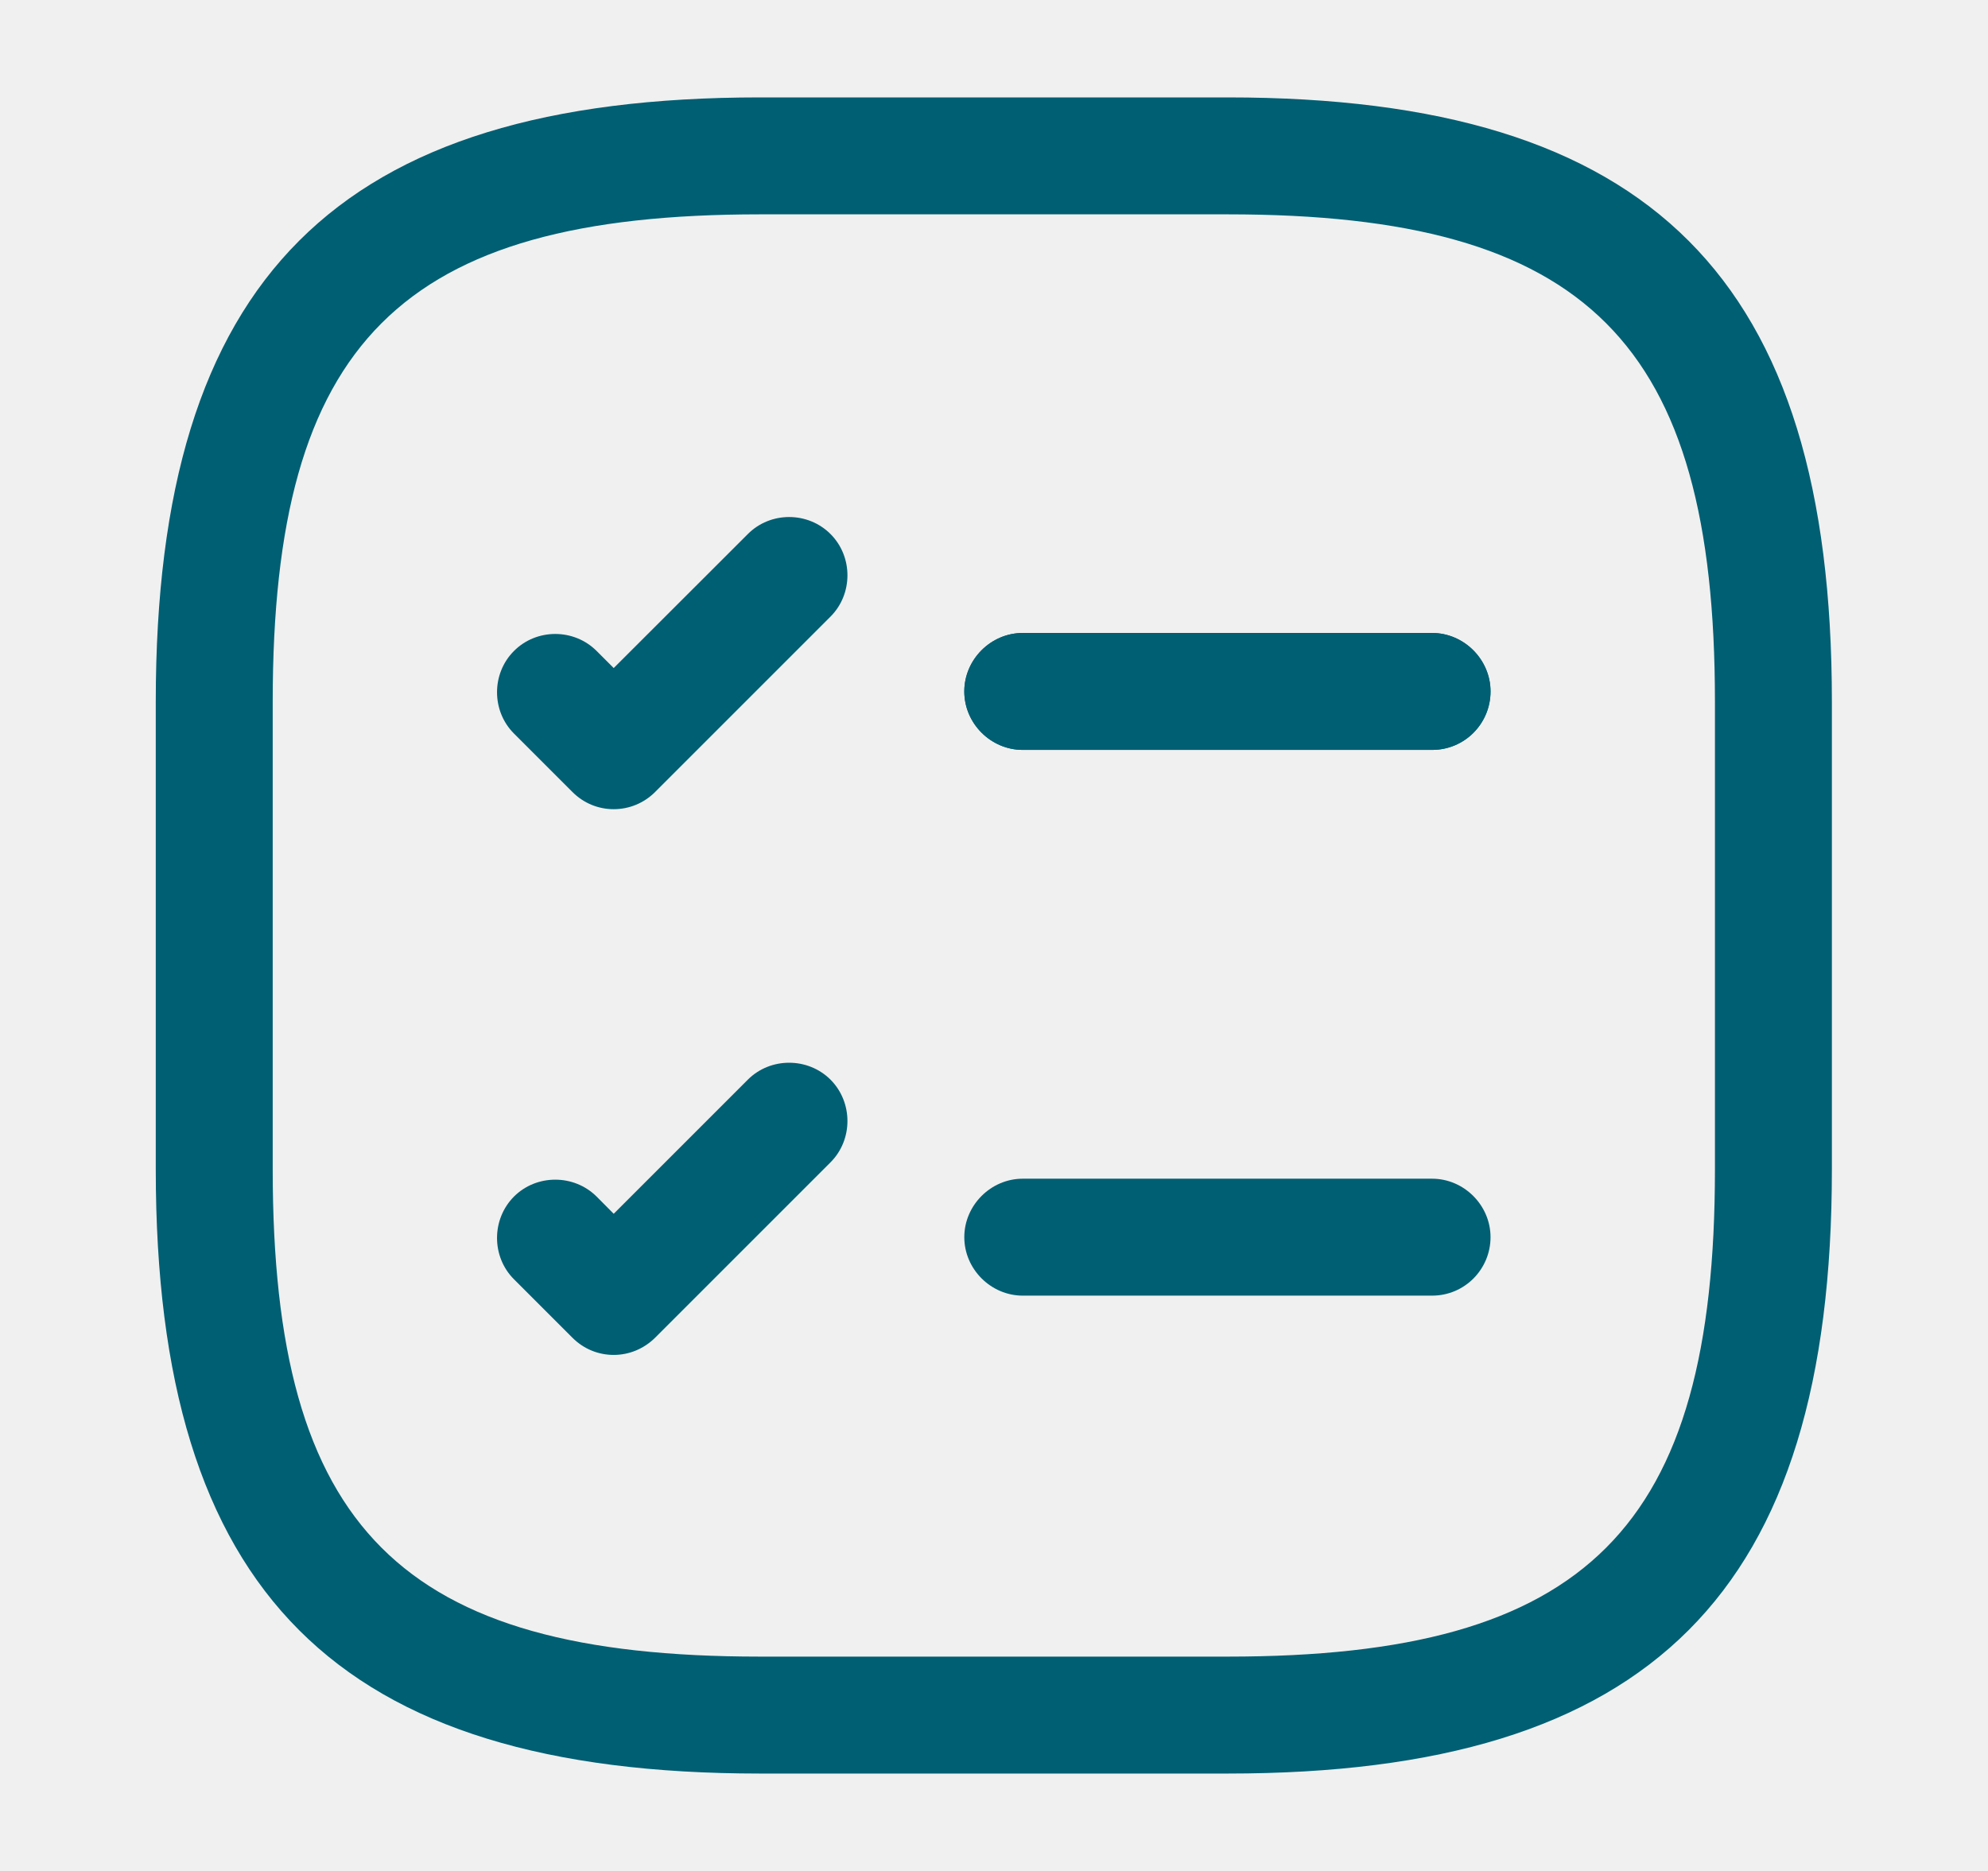
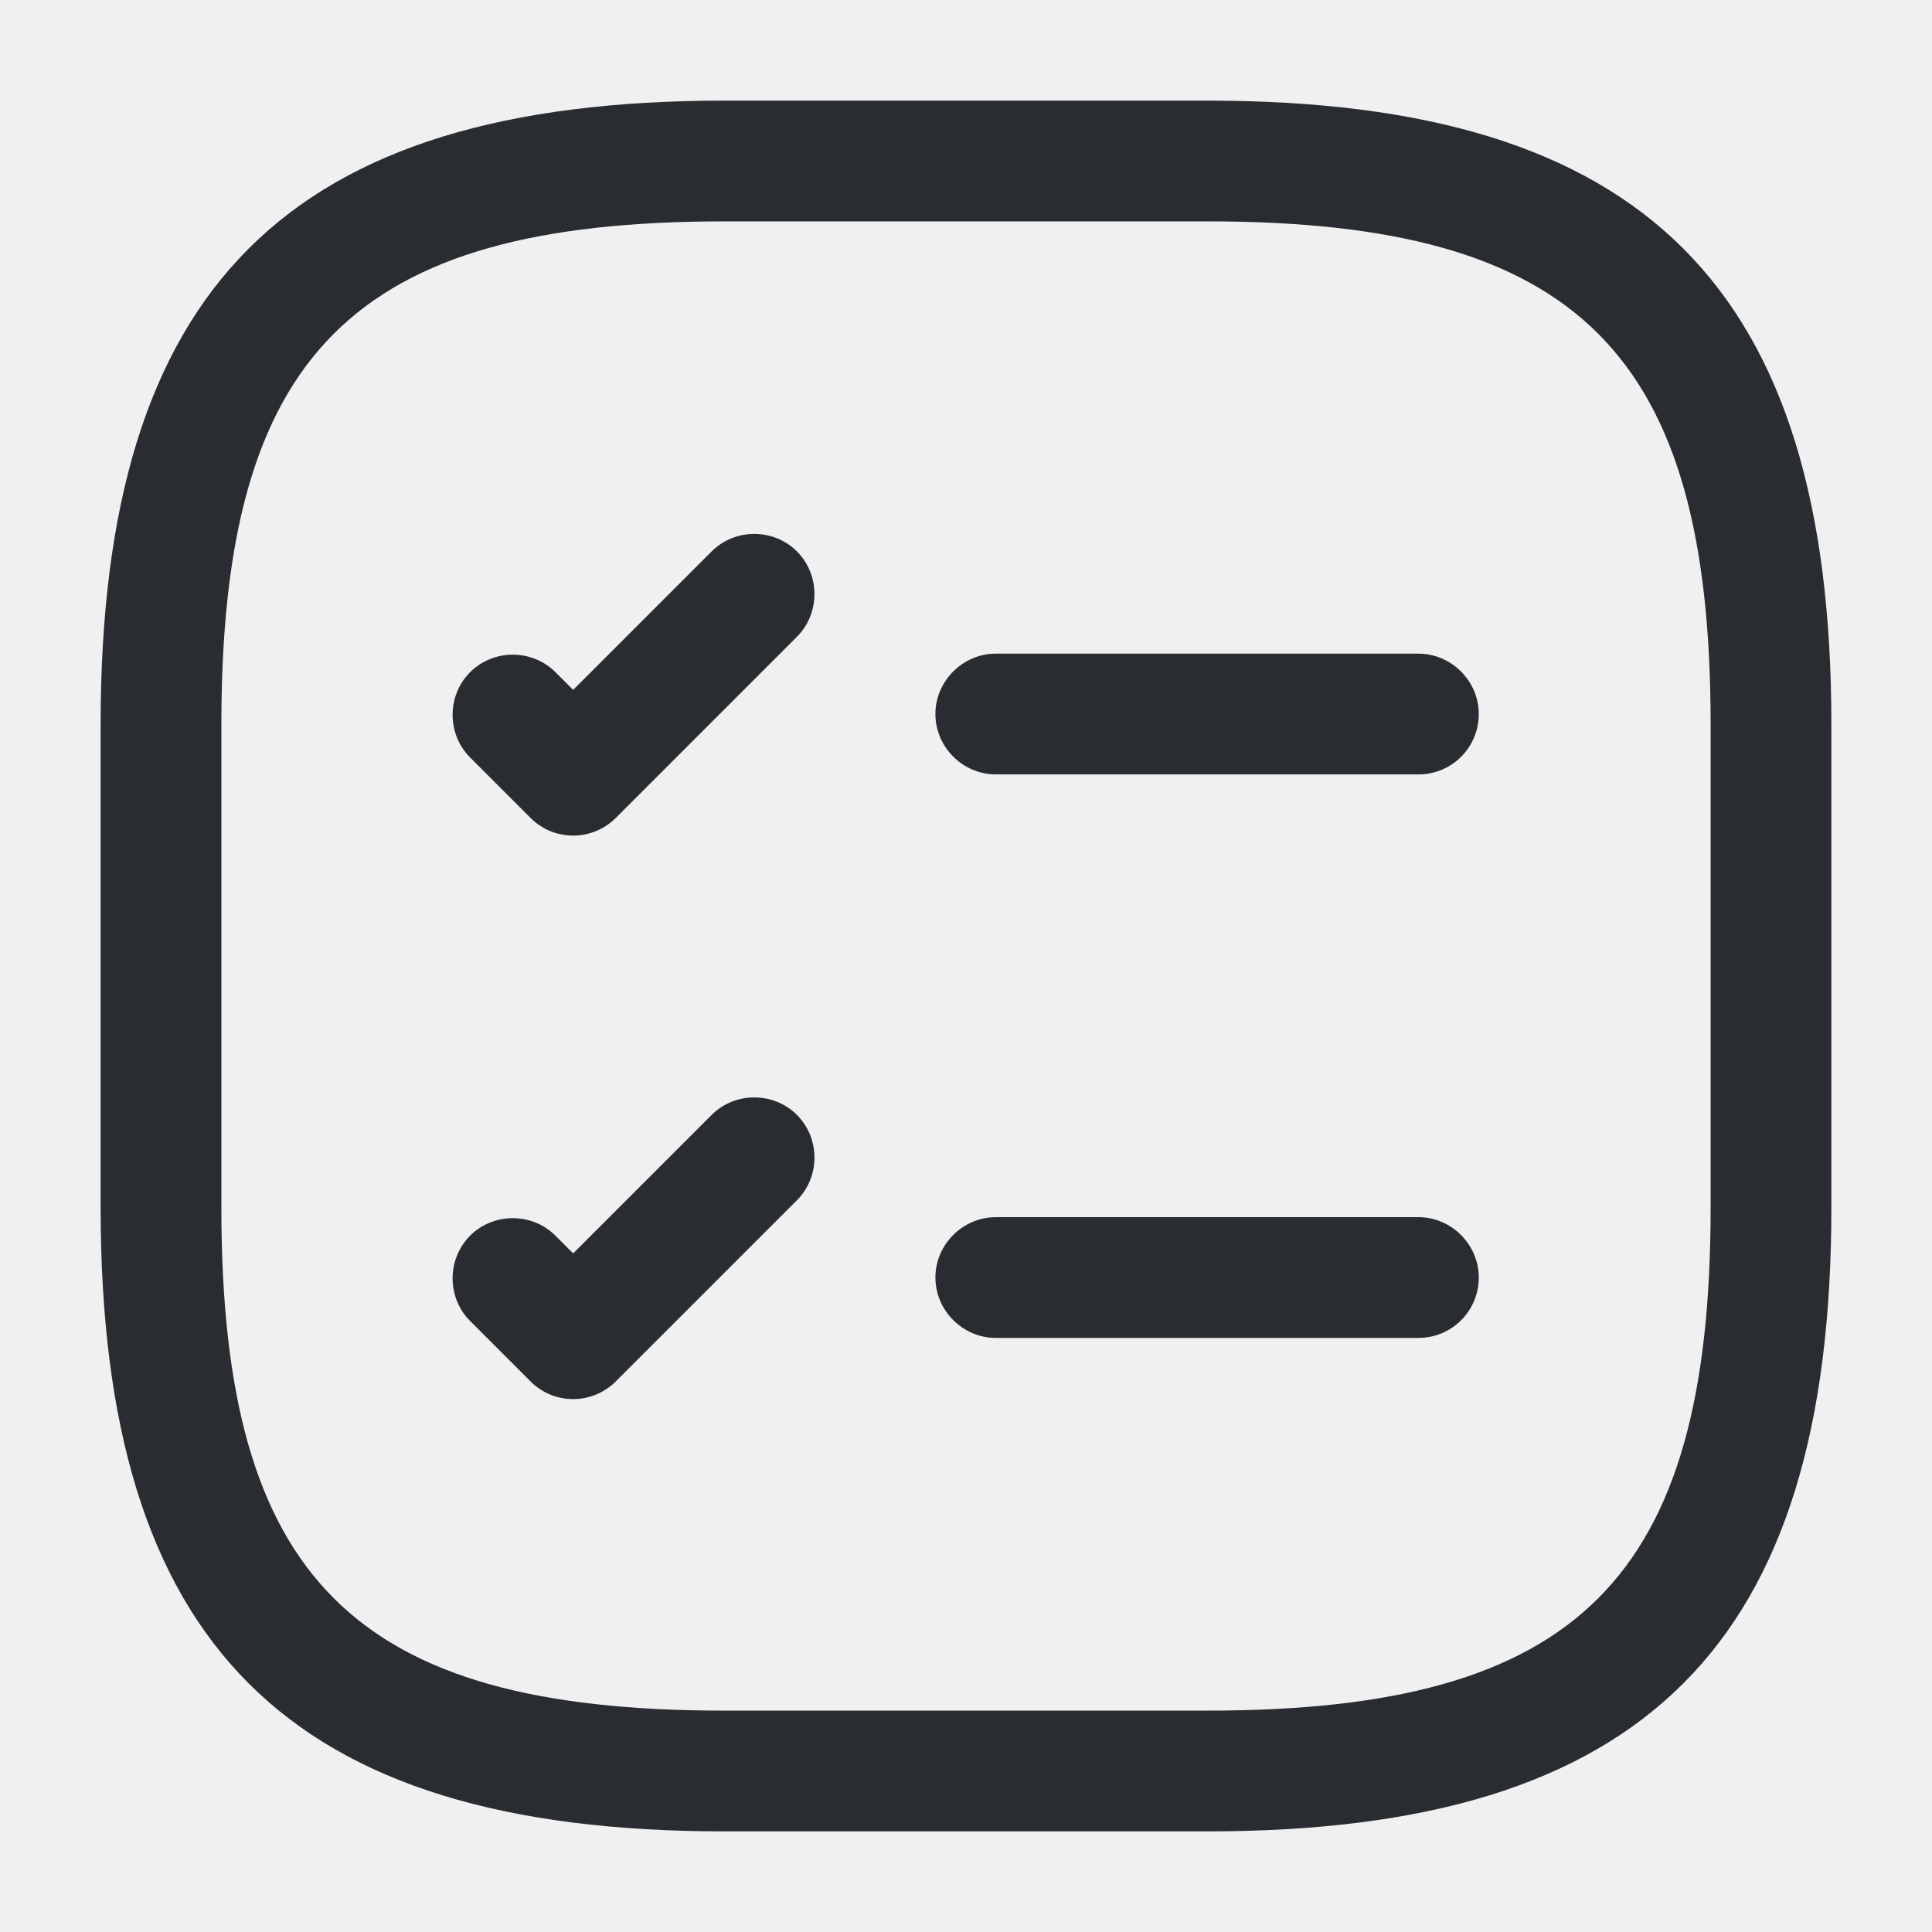
- <svg xmlns="http://www.w3.org/2000/svg" width="17" height="16" viewBox="0 0 17 16" fill="none">
-   <mask id="path-1-inside-1_967_4172" fill="white">
-     <path d="M12.246 6.413H8.746C8.473 6.413 8.246 6.187 8.246 5.913C8.246 5.64 8.473 5.413 8.746 5.413H12.246C12.519 5.413 12.746 5.64 12.746 5.913C12.746 6.187 12.526 6.413 12.246 6.413Z" />
-   </mask>
-   <path d="M12.246 6.413H8.746C8.473 6.413 8.246 6.187 8.246 5.913C8.246 5.64 8.473 5.413 8.746 5.413H12.246C12.519 5.413 12.746 5.64 12.746 5.913C12.746 6.187 12.526 6.413 12.246 6.413Z" fill="#005F73" />
-   <path d="M12.246 5.413H8.746V7.413H12.246V5.413ZM8.746 5.413C9.025 5.413 9.246 5.634 9.246 5.913H7.246C7.246 6.739 7.92 7.413 8.746 7.413V5.413ZM9.246 5.913C9.246 6.192 9.025 6.413 8.746 6.413V4.413C7.92 4.413 7.246 5.088 7.246 5.913H9.246ZM8.746 6.413H12.246V4.413H8.746V6.413ZM12.246 6.413C11.967 6.413 11.746 6.192 11.746 5.913H13.746C13.746 5.088 13.072 4.413 12.246 4.413V6.413ZM11.746 5.913C11.746 5.643 11.965 5.413 12.246 5.413V7.413C13.087 7.413 13.746 6.73 13.746 5.913H11.746Z" fill="#005F73" mask="url(#path-1-inside-1_967_4172)" />
-   <path d="M5.248 6.92C5.122 6.92 4.995 6.873 4.895 6.773L4.395 6.273C4.202 6.08 4.202 5.76 4.395 5.567C4.588 5.373 4.908 5.373 5.102 5.567L5.248 5.713L6.395 4.567C6.588 4.373 6.908 4.373 7.102 4.567C7.295 4.76 7.295 5.08 7.102 5.273L5.602 6.773C5.508 6.867 5.382 6.92 5.248 6.92Z" fill="#005F73" />
-   <path d="M12.246 11.08H8.746C8.473 11.08 8.246 10.853 8.246 10.58C8.246 10.307 8.473 10.08 8.746 10.08H12.246C12.519 10.08 12.746 10.307 12.746 10.58C12.746 10.853 12.526 11.08 12.246 11.08Z" fill="#005F73" />
-   <path d="M5.248 11.587C5.122 11.587 4.995 11.54 4.895 11.44L4.395 10.94C4.202 10.747 4.202 10.427 4.395 10.233C4.588 10.04 4.908 10.04 5.102 10.233L5.248 10.38L6.395 9.233C6.588 9.04 6.908 9.04 7.102 9.233C7.295 9.427 7.295 9.747 7.102 9.94L5.602 11.44C5.508 11.533 5.382 11.587 5.248 11.587Z" fill="#005F73" />
-   <path d="M10.499 15.167H6.499C2.879 15.167 1.332 13.62 1.332 10V6C1.332 2.38 2.879 0.833 6.499 0.833H10.499C14.119 0.833 15.665 2.38 15.665 6V10C15.665 13.62 14.119 15.167 10.499 15.167ZM6.499 1.833C3.425 1.833 2.332 2.927 2.332 6V10C2.332 13.073 3.425 14.167 6.499 14.167H10.499C13.572 14.167 14.665 13.073 14.665 10V6C14.665 2.927 13.572 1.833 10.499 1.833H6.499Z" fill="#005F73" />
+ <svg xmlns="http://www.w3.org/2000/svg" width="24" height="24" viewBox="0 0 24 24" fill="none">
+   <path d="M17.62 9.62H12.37C11.96 9.62 11.62 9.28 11.62 8.87C11.62 8.46 11.96 8.12 12.37 8.12H17.62C18.03 8.12 18.37 8.46 18.37 8.87C18.37 9.28 18.04 9.62 17.62 9.62Z" fill="#292D32" />
+   <path d="M7.12 10.38C6.93 10.38 6.74 10.31 6.59 10.16L5.84 9.41C5.55 9.12 5.55 8.64 5.84 8.35C6.13 8.06 6.61 8.06 6.9 8.35L7.12 8.57L8.84 6.85C9.13 6.56 9.61 6.56 9.9 6.85C10.19 7.14 10.19 7.62 9.9 7.91L7.65 10.16C7.51 10.3 7.32 10.38 7.12 10.38Z" fill="#292D32" />
+   <path d="M17.62 16.62H12.37C11.96 16.62 11.62 16.28 11.62 15.87C11.62 15.46 11.96 15.12 12.37 15.12H17.62C18.03 15.12 18.37 15.46 18.37 15.87C18.37 16.28 18.04 16.62 17.62 16.62Z" fill="#292D32" />
+   <path d="M7.12 17.38C6.93 17.38 6.74 17.31 6.59 17.16L5.84 16.41C5.55 16.12 5.55 15.64 5.84 15.35C6.13 15.06 6.61 15.06 6.9 15.35L7.12 15.57L8.84 13.85C9.13 13.56 9.61 13.56 9.9 13.85C10.19 14.14 10.19 14.62 9.9 14.91L7.65 17.16C7.51 17.3 7.32 17.38 7.12 17.38Z" fill="#292D32" />
+   <path d="M15 22.75H9C3.57 22.75 1.25 20.43 1.25 15V9C1.25 3.57 3.57 1.25 9 1.25H15C20.43 1.25 22.75 3.57 22.75 9V15C22.75 20.43 20.43 22.75 15 22.75ZM9 2.75C4.39 2.75 2.75 4.39 2.75 9V15C2.75 19.61 4.39 21.25 9 21.25H15C19.61 21.25 21.25 19.61 21.25 15V9C21.25 4.39 19.61 2.75 15 2.75H9Z" fill="#292D32" />
</svg>
